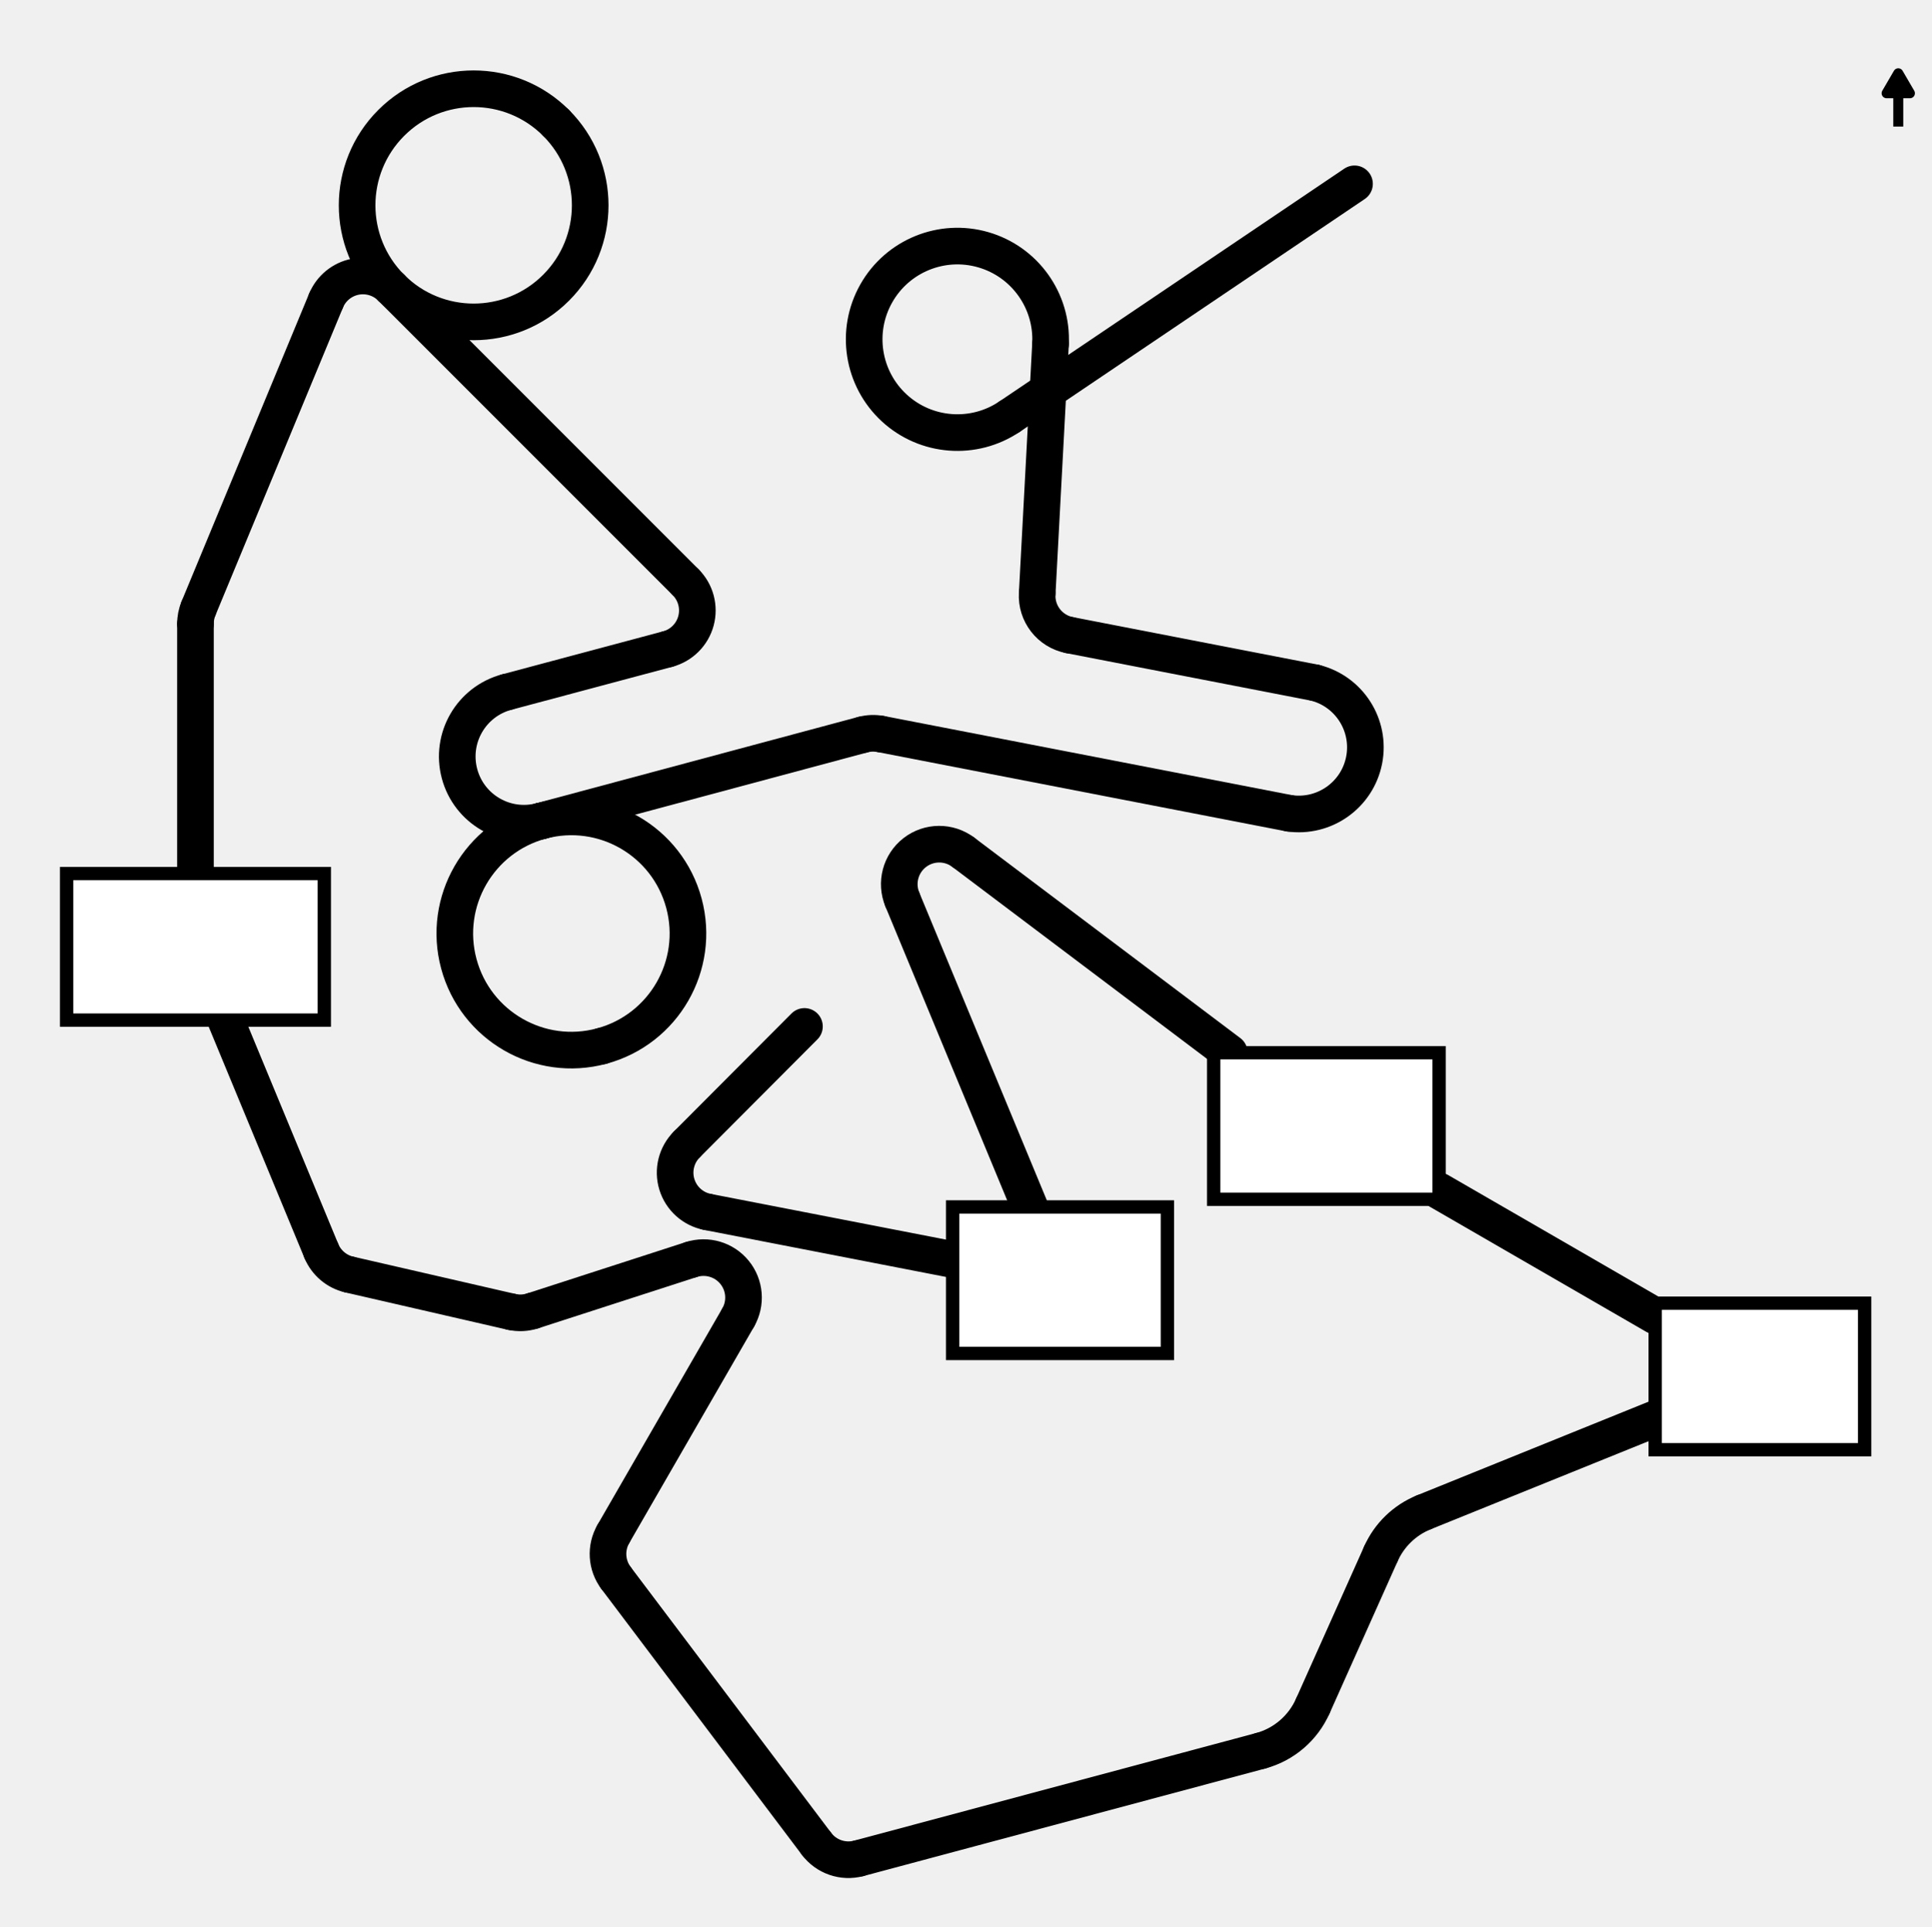
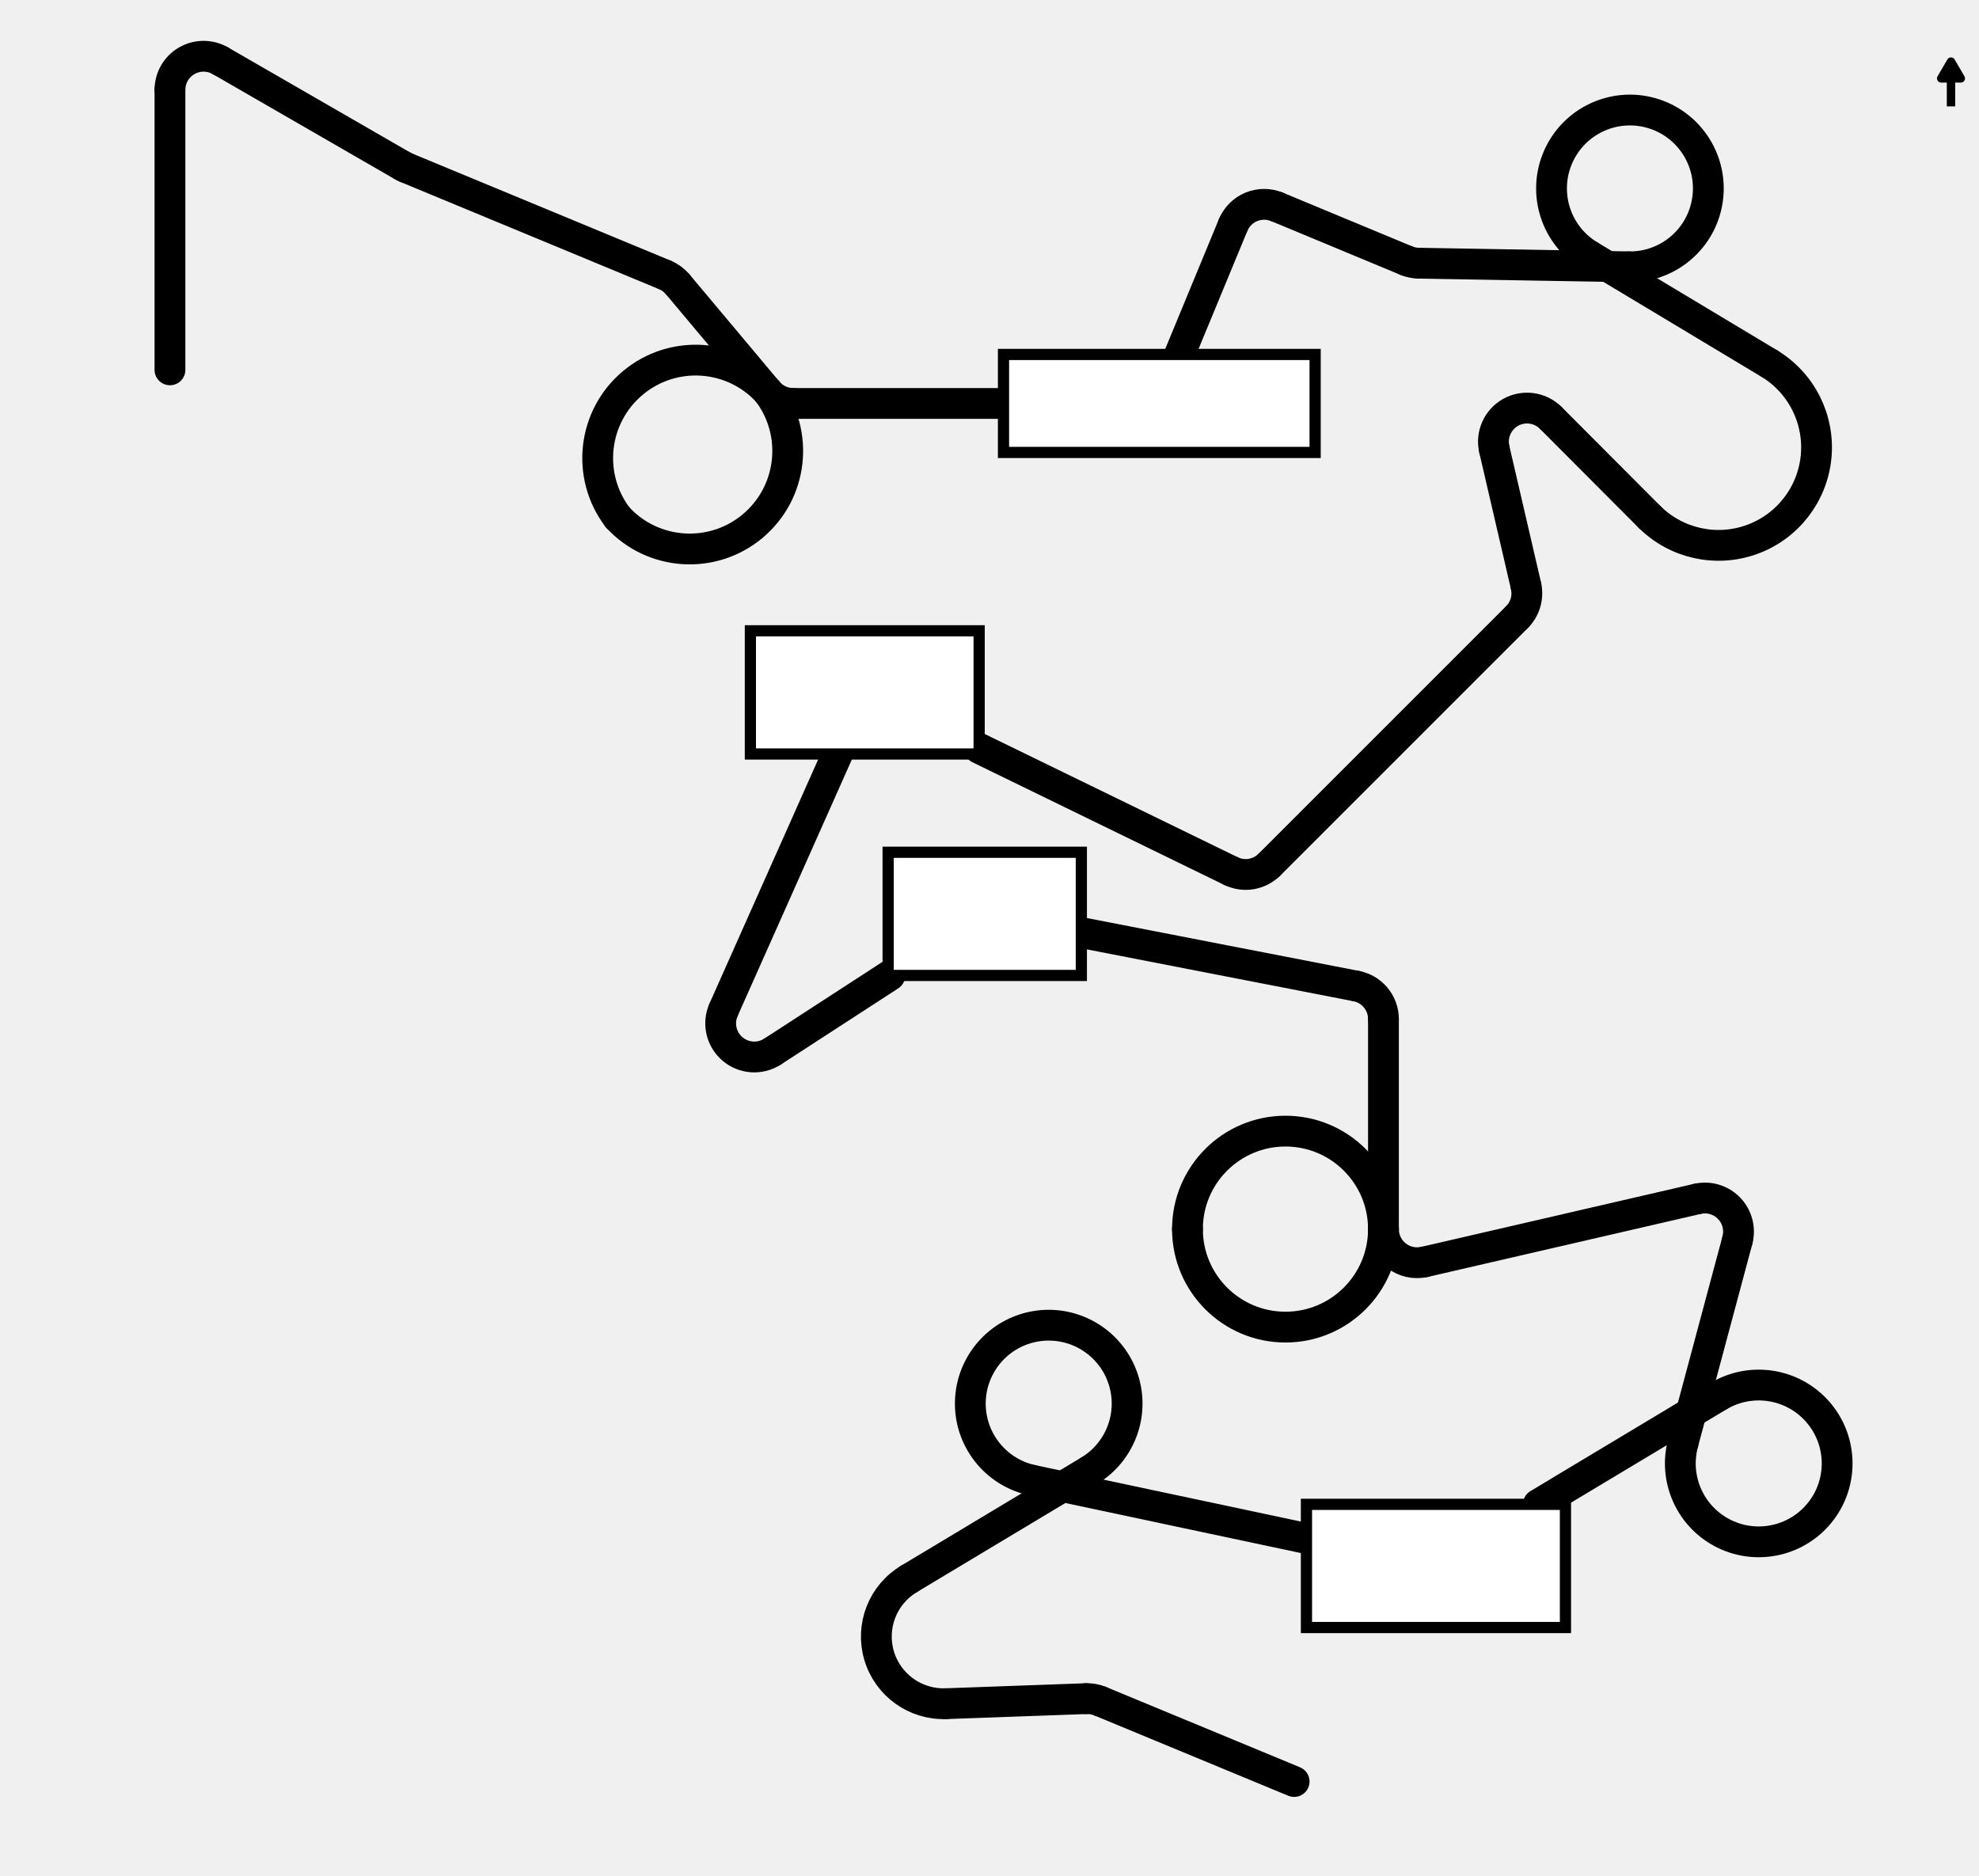
- <svg xmlns="http://www.w3.org/2000/svg" viewBox="-406.8 -55.2 580 578.4" preserveAspectRatio="xMidYMid meet">
+ <svg xmlns="http://www.w3.org/2000/svg" viewBox="-60.7 -132.1 706.8 670" preserveAspectRatio="xMidYMid meet">
  <g fill="none" stroke="#000" stroke-width="11" stroke-linecap="round">
-     <path d="M 0 0 L -103.6 69.9" />
-     <path d="M -103.6 69.9 A 28 28 0 1 1 -91.3 48.1" />
-     <path d="M -91.3 48.1 L -95.3 123" />
-     <path d="M -95.3 123 A 12 12 0 0 0 -85.6 135.5" />
-     <path d="M -85.6 135.5 L -11.9 149.8" />
-     <path d="M -11.9 149.8 A 20 20 0 0 1 -19.6 189" />
-     <path d="M -19.6 189 L -142.3 165.2" />
-     <path d="M -142.3 165.2 A 12 12 0 0 0 -147.7 165.4" />
-     <path d="M -147.7 165.4 L -244.3 191.3" />
-     <path d="M -244.3 191.3 A 35 35 0 0 0 -226.1 258.9" />
-     <path d="M -226.1 258.9 A 35 35 0 0 0 -244.3 191.3" />
-     <path d="M -244.3 191.3 A 20 20 0 0 1 -254.6 152.6" />
-     <path d="M -254.6 152.6 L -206.3 139.7" />
-     <path d="M -206.3 139.7 A 12 12 0 0 0 -200.9 119.6" />
-     <path d="M -200.9 119.6 L -289.3 31.2" />
-     <path d="M -289.3 31.2 A 35 35 0 0 1 -239.8 -18.3" />
-     <path d="M -239.8 -18.3 A 35 35 0 0 1 -289.3 31.2" />
-     <path d="M -289.3 31.2 A 12 12 0 0 0 -308.9 35.1" />
-     <path d="M -308.9 35.1 L -347.2 127.5" />
-     <path d="M -347.2 127.5 A 12 12 0 0 0 -348.1 132.1" />
-     <path d="M -348.1 132.1 L -348.1 207.1" />
-     <path d="M -339 251.1 L -310.3 320.4" />
-     <path d="M -310.3 320.4 A 12 12 0 0 0 -301.9 327.5" />
-     <path d="M -301.9 327.5 L -253.2 338.7" />
-     <path d="M -253.2 338.7 A 12 12 0 0 0 -246.8 338.4" />
-     <path d="M -246.8 338.4 L -199.2 323" />
-     <path d="M -199.2 323 A 12 12 0 0 1 -185.1 340.4" />
-     <path d="M -185.1 340.4 L -222.6 405.4" />
-     <path d="M -222.6 405.4 A 12 12 0 0 0 -221.8 418.6" />
-     <path d="M -221.8 418.6 L -161.6 498.4" />
-     <path d="M -161.6 498.4 A 12 12 0 0 0 -148.9 502.8" />
-     <path d="M -148.9 502.8 L -28.2 470.5" />
-     <path d="M -28.2 470.5 A 24 24 0 0 0 -12.5 457" />
-     <path d="M -12.5 457 L 7.9 411.4" />
-     <path d="M 7.9 411.4 A 24 24 0 0 1 20.8 398.9" />
-     <path d="M 20.8 398.9 L 90.3 370.8" />
-     <path d="M 90.3 339.9 L 25.4 302.4" />
-     <path d="M -37.6 260.9 L -117.5 200.7" />
-     <path d="M -117.5 200.7 A 12 12 0 0 0 -135.8 214.9" />
-     <path d="M -135.8 214.9 L -97.5 307.3" />
-     <path d="M -120.7 323 L -194.3 308.7" />
-     <path d="M -194.3 308.7 A 12 12 0 0 1 -200.5 288.4" />
-     <path d="M -200.5 288.4 L -165.2 253" />
+     <path d="M 0 0 L 0 -100" />
+     <path d="M 0 -100 A 12 12 0 0 1 18 -110.4" />
+     <path d="M 18 -110.4 L 83 -72.9" />
+     <path d="M 83 -72.9 A 12 12 0 0 0 84.4 -72.2" />
+     <path d="M 84.4 -72.2 L 176.8 -33.9" />
+     <path d="M 176.8 -33.9 A 12 12 0 0 1 181.3 -30.6" />
+     <path d="M 181.3 -30.6 L 213.5 7.8" />
+     <path d="M 213.5 7.8 A 35 35 0 0 1 159.9 52.7" />
+     <path d="M 159.9 52.7 A 35 35 0 0 1 213.5 7.8" />
+     <path d="M 213.5 7.8 A 12 12 0 0 0 222.7 12" />
+     <path d="M 222.7 12 L 297.7 12" />
+     <path d="M 360.6 -5.5 L 379.7 -51.7" />
+     <path d="M 379.7 -51.7 A 12 12 0 0 1 395.4 -58.2" />
+     <path d="M 395.4 -58.2 L 441.6 -39" />
+     <path d="M 441.6 -39 A 12 12 0 0 0 446 -38.1" />
+     <path d="M 446 -38.1 L 521 -36.8" />
+     <path d="M 521 -36.8 A 28 28 0 1 0 507 -40.8" />
+     <path d="M 507 -40.8 L 571.3 -2.2" />
+     <path d="M 571.3 -2.2 A 35 35 0 1 1 528.5 52.6" />
+     <path d="M 528.5 52.6 L 493.2 17.2" />
+     <path d="M 493.2 17.2 A 12 12 0 0 0 473 28.4" />
+     <path d="M 473 28.4 L 484.3 77.1" />
+     <path d="M 484.3 77.1 A 12 12 0 0 1 481.1 88.3" />
+     <path d="M 481.1 88.3 L 392.7 176.7" />
+     <path d="M 392.7 176.7 A 12 12 0 0 1 378.9 179" />
+     <path d="M 378.9 179 L 289 135.2" />
+     <path d="M 238.4 137.2 L 197.7 228.6" />
+     <path d="M 197.7 228.6 A 12 12 0 0 0 215.2 243.5" />
+     <path d="M 215.2 243.5 L 257.1 216.3" />
+     <path d="M 325.5 201 L 423.7 220.1" />
+     <path d="M 423.7 220.1 A 12 12 0 0 1 433.4 231.9" />
+     <path d="M 433.4 231.9 L 433.4 306.9" />
+     <path d="M 433.4 306.9 A 35 35 0 0 1 363.4 306.9" />
+     <path d="M 363.4 306.9 A 35 35 0 0 1 433.4 306.9" />
+     <path d="M 433.4 306.9 A 12 12 0 0 0 448.1 318.6" />
+     <path d="M 448.1 318.6 L 545.5 296.1" />
+     <path d="M 545.5 296.1 A 12 12 0 0 1 559.8 310.9" />
+     <path d="M 559.8 310.9 L 540.4 383.3" />
+     <path d="M 540.4 383.3 A 28 28 0 1 0 553 366.6" />
+     <path d="M 553 366.6 L 488.7 405.2" />
+     <path d="M 405.9 417.4 L 308 396.6" />
+     <path d="M 308 396.6 A 28 28 0 1 1 328.3 393.2" />
+     <path d="M 328.3 393.2 L 264 431.8" />
+     <path d="M 264 431.8 A 24 24 0 0 0 277.2 476.4" />
+     <path d="M 277.2 476.4 L 327.2 474.6" />
+     <path d="M 327.2 474.6 A 12 12 0 0 1 332.2 475.5" />
+     <path d="M 332.2 475.5 L 401.5 504.2" />
  </g>
-   <rect x="-386.8" y="207.1" width="77.4" height="44" fill="#fff" stroke="#000" stroke-width="4" />
-   <rect x="90.3" y="336.1" width="62.9" height="44" fill="#fff" stroke="#000" stroke-width="4" />
-   <rect x="-42.3" y="260.9" width="67.7" height="44" fill="#fff" stroke="#000" stroke-width="4" />
-   <rect x="-120.7" y="307.2" width="64.5" height="44" fill="#fff" stroke="#000" stroke-width="4" />
-   <path class="nordpfeil" d="M 163.3 -17.2 L 163.3 -27.2 M 163.3 -33.2 L 166.8 -27.2 L 159.8 -27.2 Z" fill="#000" stroke="#000" stroke-width="3" stroke-linejoin="round" />
+   <rect x="297.7" y="-5.5" width="111.3" height="35" fill="#fff" stroke="#000" stroke-width="4" />
+   <rect x="207.3" y="93.2" width="81.7" height="44" fill="#fff" stroke="#000" stroke-width="4" />
+   <rect x="256.5" y="172.3" width="69" height="44" fill="#fff" stroke="#000" stroke-width="4" />
+   <rect x="405.9" y="405.2" width="92.5" height="44" fill="#fff" stroke="#000" stroke-width="4" />
+   <path class="nordpfeil" d="M 636.1 -94.1 L 636.1 -104.1 M 636.1 -110.1 L 639.6 -104.1 L 632.6 -104.1 Z" fill="#000" stroke="#000" stroke-width="3" stroke-linejoin="round" />
</svg>
